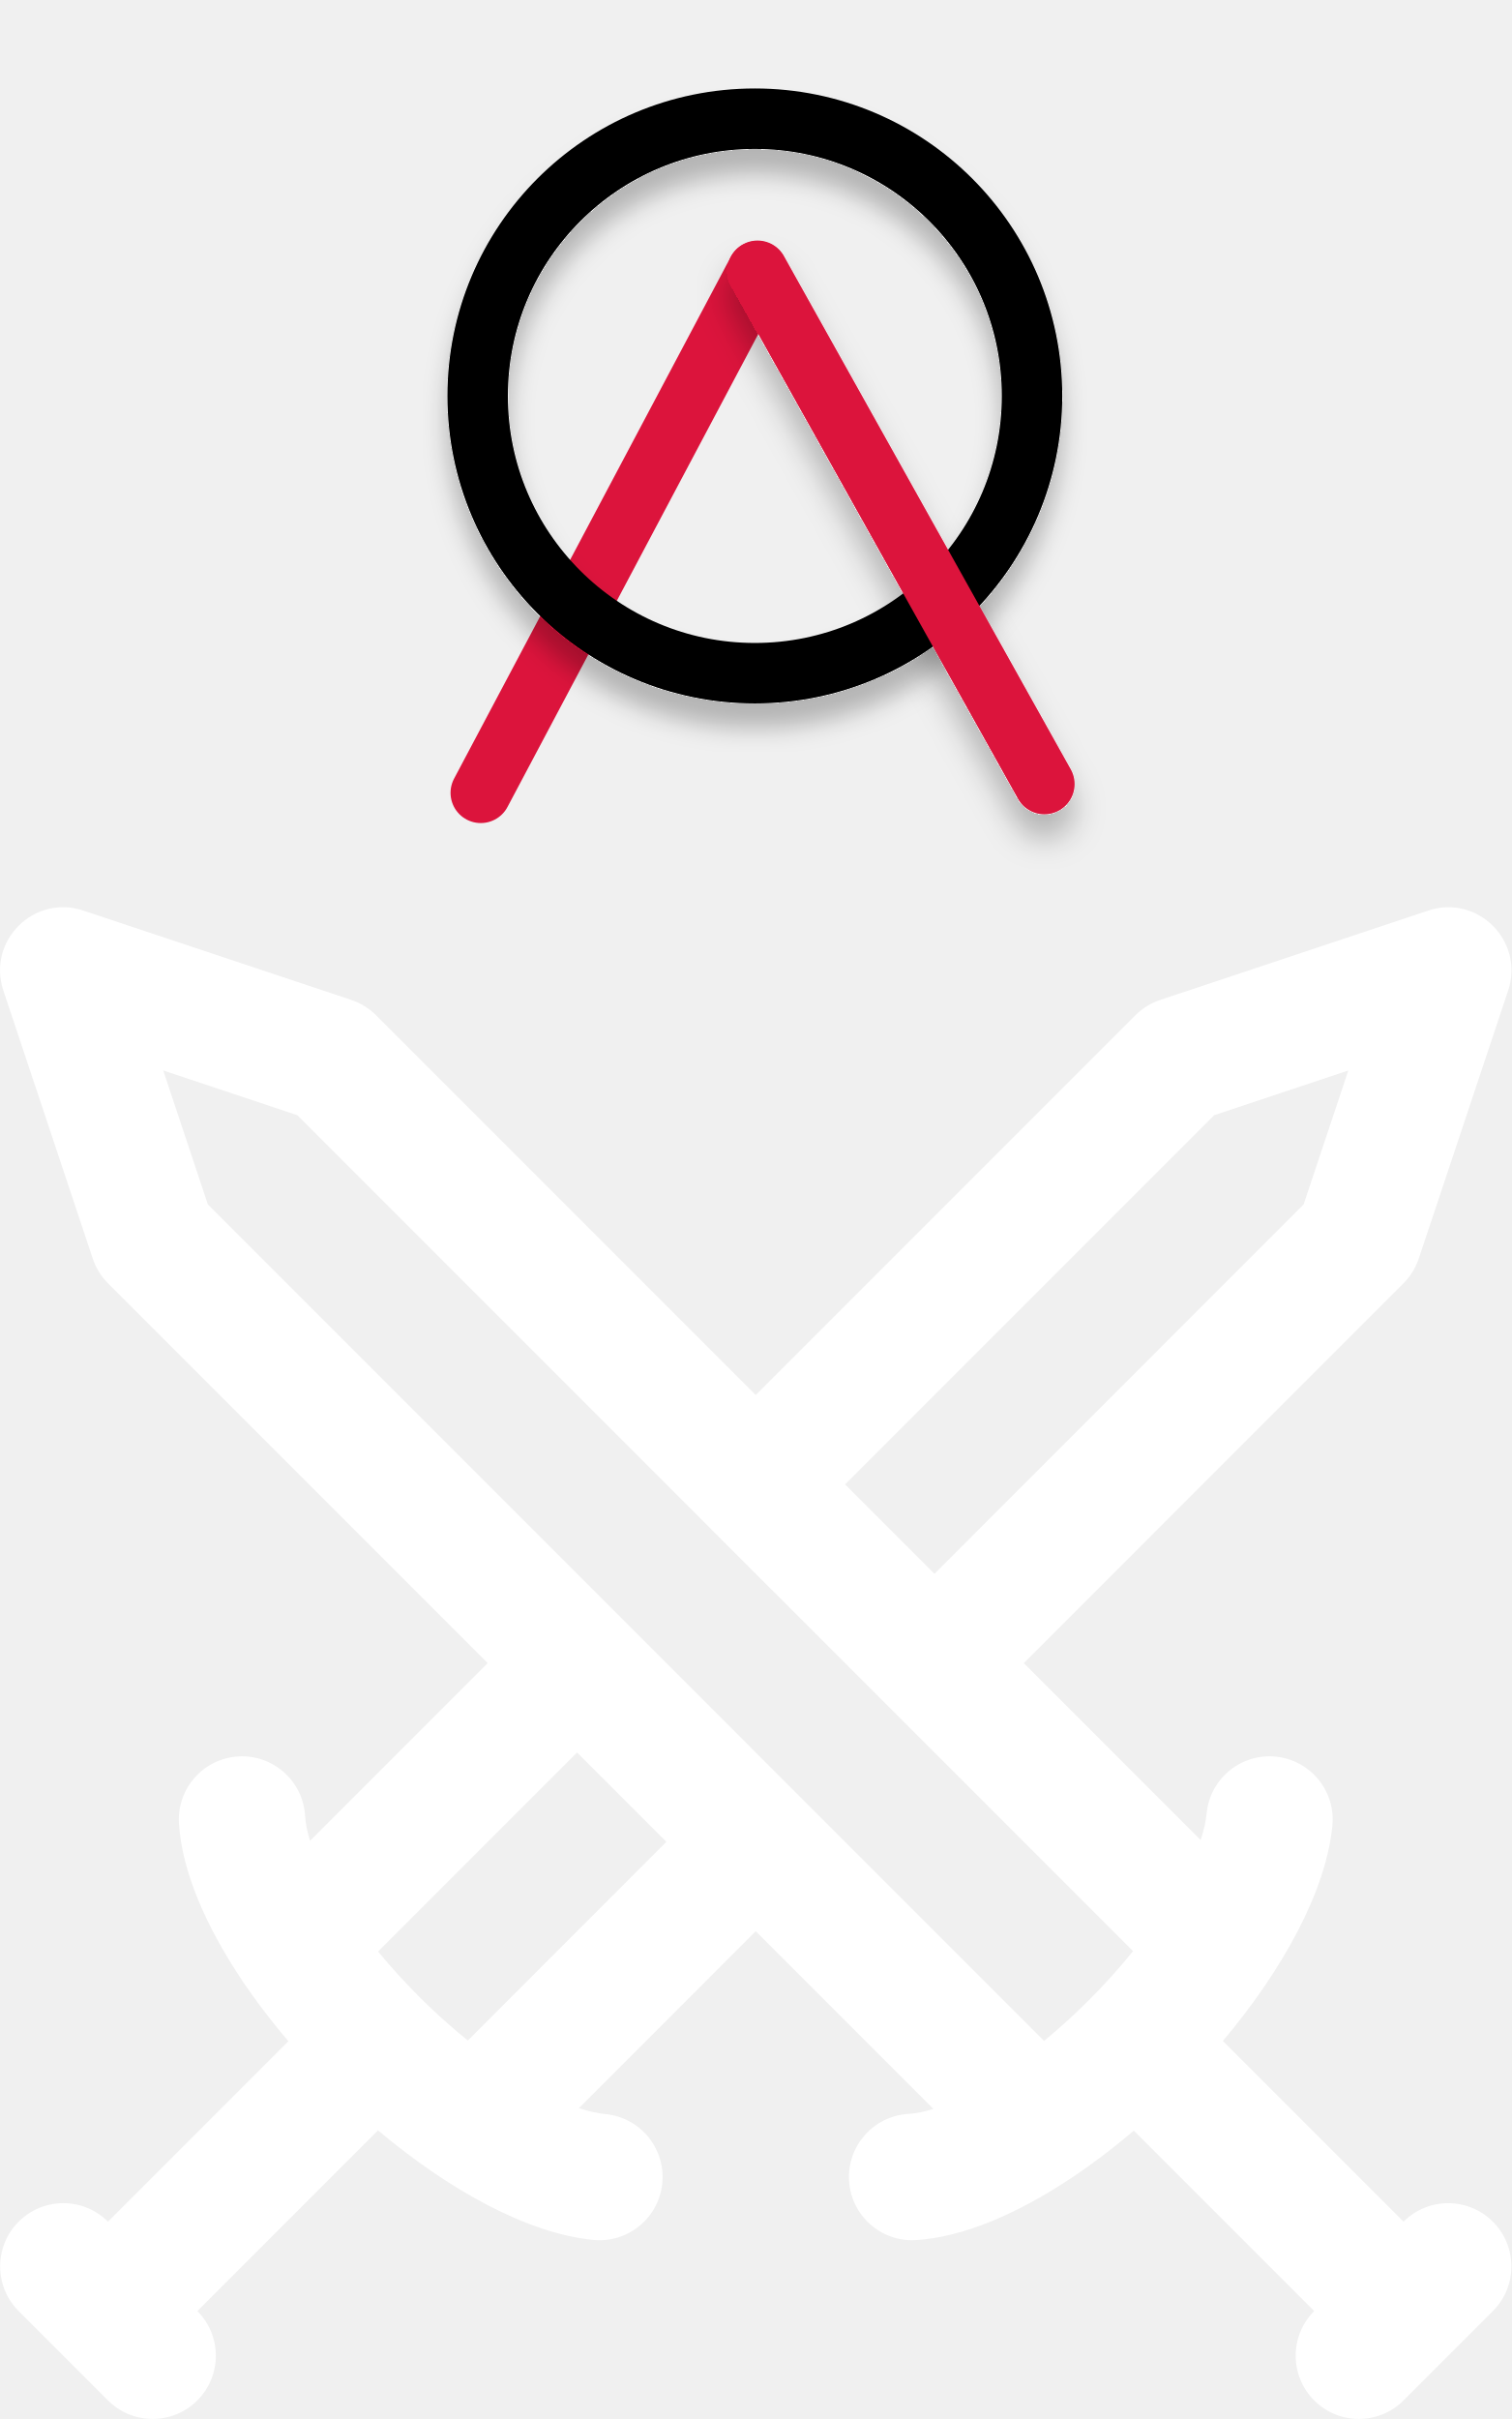
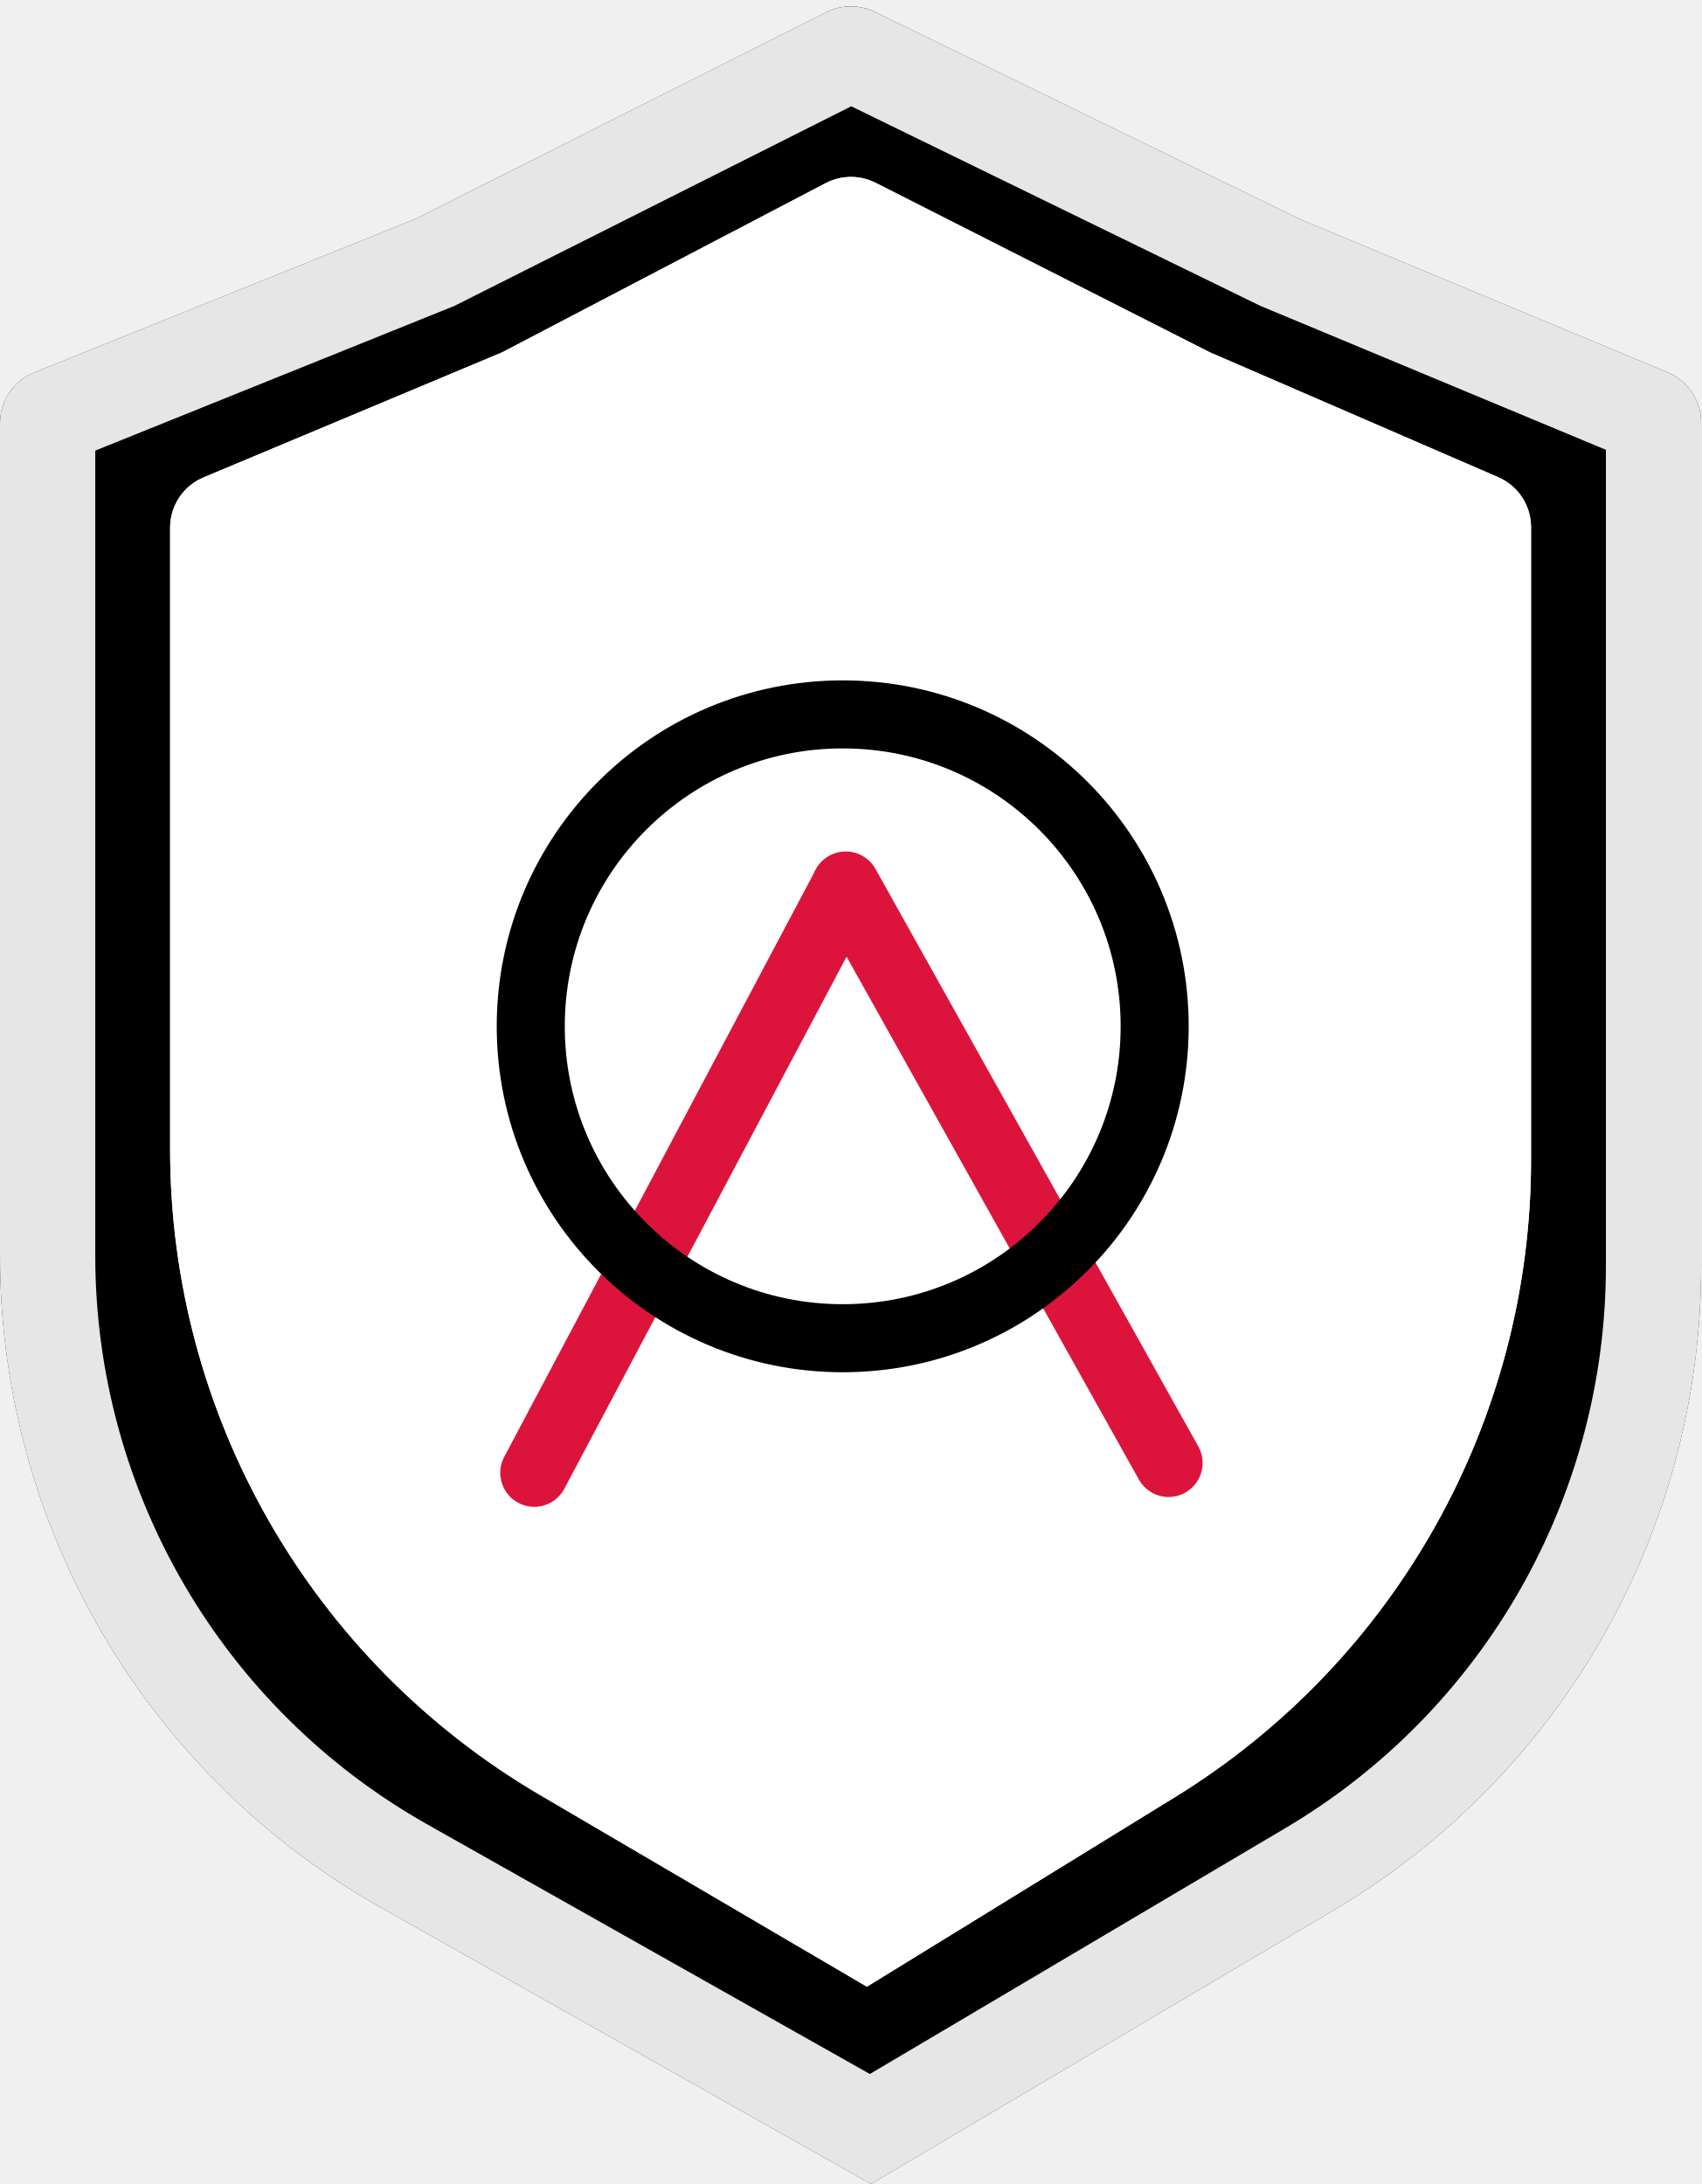
- <svg xmlns="http://www.w3.org/2000/svg" width="250" height="400" viewBox="0 0 250 400" fill="none">
-   <path d="M125.263 44.861L79.519 131.099" stroke="#DC143C" stroke-width="10" stroke-linecap="round" />
-   <g filter="url(#filter0_d_108_6)">
-     <path d="M124.849 111.318C150.168 111.318 170.693 90.793 170.693 65.474C170.693 40.154 150.168 19.629 124.849 19.629C99.529 19.629 79.004 40.154 79.004 65.474C79.004 90.793 99.529 111.318 124.849 111.318Z" stroke="black" stroke-width="10" />
-   </g>
-   <g filter="url(#filter1_d_108_6)">
-     <path d="M125.293 44.776L172.738 129.653" stroke="#DC143C" stroke-width="10" stroke-linecap="round" />
-   </g>
-   <path d="M232.139 367.372L202.257 337.491C212.148 325.738 219.313 312.736 220.374 301.888C220.935 296.144 216.734 291.033 210.99 290.471C205.247 289.909 200.136 294.111 199.574 299.854C199.439 301.229 199.099 302.706 198.584 304.258L169.335 275.01L232.135 212.2C233.282 211.054 234.146 209.656 234.658 208.119L249.445 163.792C252.169 155.623 244.398 147.849 236.228 150.572L191.891 165.348C190.352 165.861 188.953 166.725 187.806 167.872L125 230.679L62.193 167.876C61.047 166.729 59.649 165.865 58.111 165.353L13.773 150.566C5.604 147.842 -2.17 155.615 0.555 163.785L15.341 208.122C15.854 209.661 16.718 211.058 17.865 212.205L80.667 275.012L51.287 304.392C50.823 302.918 50.537 301.524 50.458 300.239C50.109 294.479 45.155 290.092 39.395 290.442C33.635 290.792 29.248 295.745 29.598 301.505C30.072 309.317 33.967 318.359 39.911 327.273C39.973 327.371 40.028 327.472 40.093 327.569C40.318 327.9 40.555 328.231 40.784 328.562C40.786 328.564 40.787 328.566 40.788 328.568C41.186 329.141 41.588 329.713 42.002 330.284C42.364 330.786 42.733 331.288 43.107 331.789C43.21 331.926 43.313 332.063 43.417 332.2C44.774 333.998 46.205 335.779 47.699 337.534L17.861 367.372C13.781 363.292 7.165 363.292 3.084 367.372C-0.997 371.453 -0.997 378.07 3.084 382.15L10.4 389.466C10.424 389.491 10.444 389.518 10.469 389.543C10.493 389.567 10.52 389.587 10.545 389.612L17.86 396.927C21.941 401.007 28.557 401.007 32.638 396.927C36.718 392.846 36.719 386.231 32.64 382.151L62.522 352.269C74.275 362.16 87.277 369.325 98.125 370.386C103.869 370.947 108.98 366.746 109.542 361.002C110.103 355.259 105.902 350.147 100.158 349.586C98.783 349.451 97.305 349.11 95.751 348.595L124.996 319.344L154.377 348.727C152.905 349.19 151.513 349.476 150.23 349.554C144.47 349.903 140.083 354.857 140.433 360.617C140.782 366.377 145.735 370.764 151.496 370.414C159.327 369.939 168.395 366.024 177.332 360.055C177.402 360.009 177.475 359.971 177.544 359.924C177.804 359.749 178.062 359.563 178.321 359.384C178.583 359.205 178.845 359.022 179.106 358.839C179.382 358.644 179.659 358.454 179.935 358.256C180.572 357.801 181.206 357.333 181.84 356.859C181.943 356.782 182.045 356.706 182.147 356.628C183.96 355.262 185.756 353.819 187.526 352.312L217.363 382.15C213.283 386.231 213.283 392.847 217.363 396.928C221.444 401.009 228.061 401.009 232.141 396.928L239.468 389.601C239.489 389.581 239.512 389.564 239.533 389.543C239.554 389.521 239.571 389.498 239.592 389.477L246.917 382.153C250.997 378.072 250.997 371.456 246.917 367.375C242.835 363.295 236.22 363.294 232.139 367.372ZM200.84 184.395L223.006 177.008L215.614 199.167L154.557 260.233L139.779 245.456L200.84 184.395ZM26.994 177.006L49.16 184.398L117.521 252.755C117.552 252.786 117.577 252.82 117.608 252.851L147.169 282.402C147.172 282.405 147.175 282.407 147.178 282.41L187.406 322.634C185.153 325.417 182.704 328.14 180.123 330.721C177.707 333.137 175.216 335.398 172.685 337.48L132.412 297.204C132.402 297.194 132.394 297.183 132.384 297.174L102.833 267.622C102.83 267.619 102.827 267.617 102.825 267.614L34.386 199.172L26.994 177.006ZM77.374 337.416C75.307 335.743 73.268 333.956 71.29 332.085C71.28 332.075 71.27 332.065 71.259 332.055C70.702 331.527 70.152 330.989 69.605 330.448C69.439 330.283 69.273 330.118 69.108 329.953C66.745 327.566 64.556 325.152 62.535 322.699L95.444 289.79L110.218 304.565L77.374 337.416Z" fill="white" />
-   <defs>
-     <filter id="filter0_d_108_6" x="70.004" y="14.629" width="109.689" height="109.689" filterUnits="userSpaceOnUse" color-interpolation-filters="sRGB">
-       <feFlood flood-opacity="0" result="BackgroundImageFix" />
-       <feColorMatrix in="SourceAlpha" type="matrix" values="0 0 0 0 0 0 0 0 0 0 0 0 0 0 0 0 0 0 127 0" result="hardAlpha" />
-       <feOffset dy="4" />
-       <feGaussianBlur stdDeviation="2" />
-       <feComposite in2="hardAlpha" operator="out" />
-       <feColorMatrix type="matrix" values="0 0 0 0 0 0 0 0 0 0 0 0 0 0 0 0 0 0 0.25 0" />
-       <feBlend mode="normal" in2="BackgroundImageFix" result="effect1_dropShadow_108_6" />
-       <feBlend mode="normal" in="SourceGraphic" in2="effect1_dropShadow_108_6" result="shape" />
-     </filter>
-     <filter id="filter1_d_108_6" x="115.292" y="38.775" width="67.447" height="104.879" filterUnits="userSpaceOnUse" color-interpolation-filters="sRGB">
-       <feFlood flood-opacity="0" result="BackgroundImageFix" />
-       <feColorMatrix in="SourceAlpha" type="matrix" values="0 0 0 0 0 0 0 0 0 0 0 0 0 0 0 0 0 0 127 0" result="hardAlpha" />
-       <feOffset dy="4" />
-       <feGaussianBlur stdDeviation="2.5" />
-       <feComposite in2="hardAlpha" operator="out" />
-       <feColorMatrix type="matrix" values="0 0 0 0 0 0 0 0 0 0 0 0 0 0 0 0 0 0 0.25 0" />
-       <feBlend mode="normal" in2="BackgroundImageFix" result="effect1_dropShadow_108_6" />
-       <feBlend mode="normal" in="SourceGraphic" in2="effect1_dropShadow_108_6" result="shape" />
-     </filter>
-   </defs>
+ <svg xmlns="http://www.w3.org/2000/svg" width="250" height="321" viewBox="0 0 250 321" fill="none">
+   <path d="M0 62.178C0 58.914 1.983 55.978 5.01 54.758L61 32.198L121.459 1.781C123.69 0.659 126.318 0.643 128.562 1.738L191 32.198L245.076 54.725C248.058 55.967 250 58.88 250 62.11V186.079C250 224.955 229.48 260.944 196.023 280.743L128 321L55.957 280.363C21.385 260.862 0 224.247 0 184.554V62.178Z" fill="black" />
+   <path d="M63.616 38.69L63.886 38.582L64.146 38.451L124.605 8.035C124.884 7.894 125.213 7.892 125.493 8.029L187.931 38.489L188.117 38.58L188.308 38.659L242.385 61.187C242.757 61.342 243 61.706 243 62.11V186.079C243 222.481 223.785 256.179 192.458 274.719L127.916 312.916L59.396 274.266C27.024 256.006 7 221.721 7 184.554V62.178C7 61.77 7.248 61.403 7.626 61.251L63.616 38.69Z" stroke="white" stroke-opacity="0.9" stroke-width="14" />
+   <path d="M25 77.547C25 74.323 26.935 71.415 29.909 70.169L73.8 51.781L121.348 26.91C123.64 25.712 126.369 25.694 128.675 26.864L177.8 51.781L220.18 70.137C223.106 71.405 225 74.289 225 77.478V170.474C225 208.675 205.181 244.14 172.646 264.159L127.4 292L79.352 263.821C45.684 244.076 25 207.967 25 168.935V77.547Z" fill="white" />
+   <path d="M76.505 58.237L76.78 58.122L77.044 57.984L124.593 33.113C124.879 32.963 125.22 32.961 125.509 33.107L174.633 58.024L174.823 58.12L175.018 58.205L217.397 76.561C217.763 76.719 218 77.08 218 77.478V170.474C218 206.244 199.442 239.452 168.978 258.198L127.313 283.834L82.893 257.783C51.367 239.294 32 205.483 32 168.935V77.547C32 77.144 32.242 76.781 32.614 76.625L76.505 58.237Z" stroke="white" stroke-opacity="0.9" stroke-width="14" />
+   <path d="M124.259 130.233L78.516 216.47" stroke="#DC143C" stroke-width="10" stroke-linecap="round" />
+   <path d="M124.289 130.147L171.734 215.024" stroke="#DC143C" stroke-width="10" stroke-linecap="round" />
+   <path d="M123.845 196.689C149.164 196.689 169.689 176.164 169.689 150.845C169.689 125.525 149.164 105 123.845 105C98.525 105 78 125.525 78 150.845C78 176.164 98.525 196.689 123.845 196.689Z" stroke="black" stroke-width="10" />
</svg>
